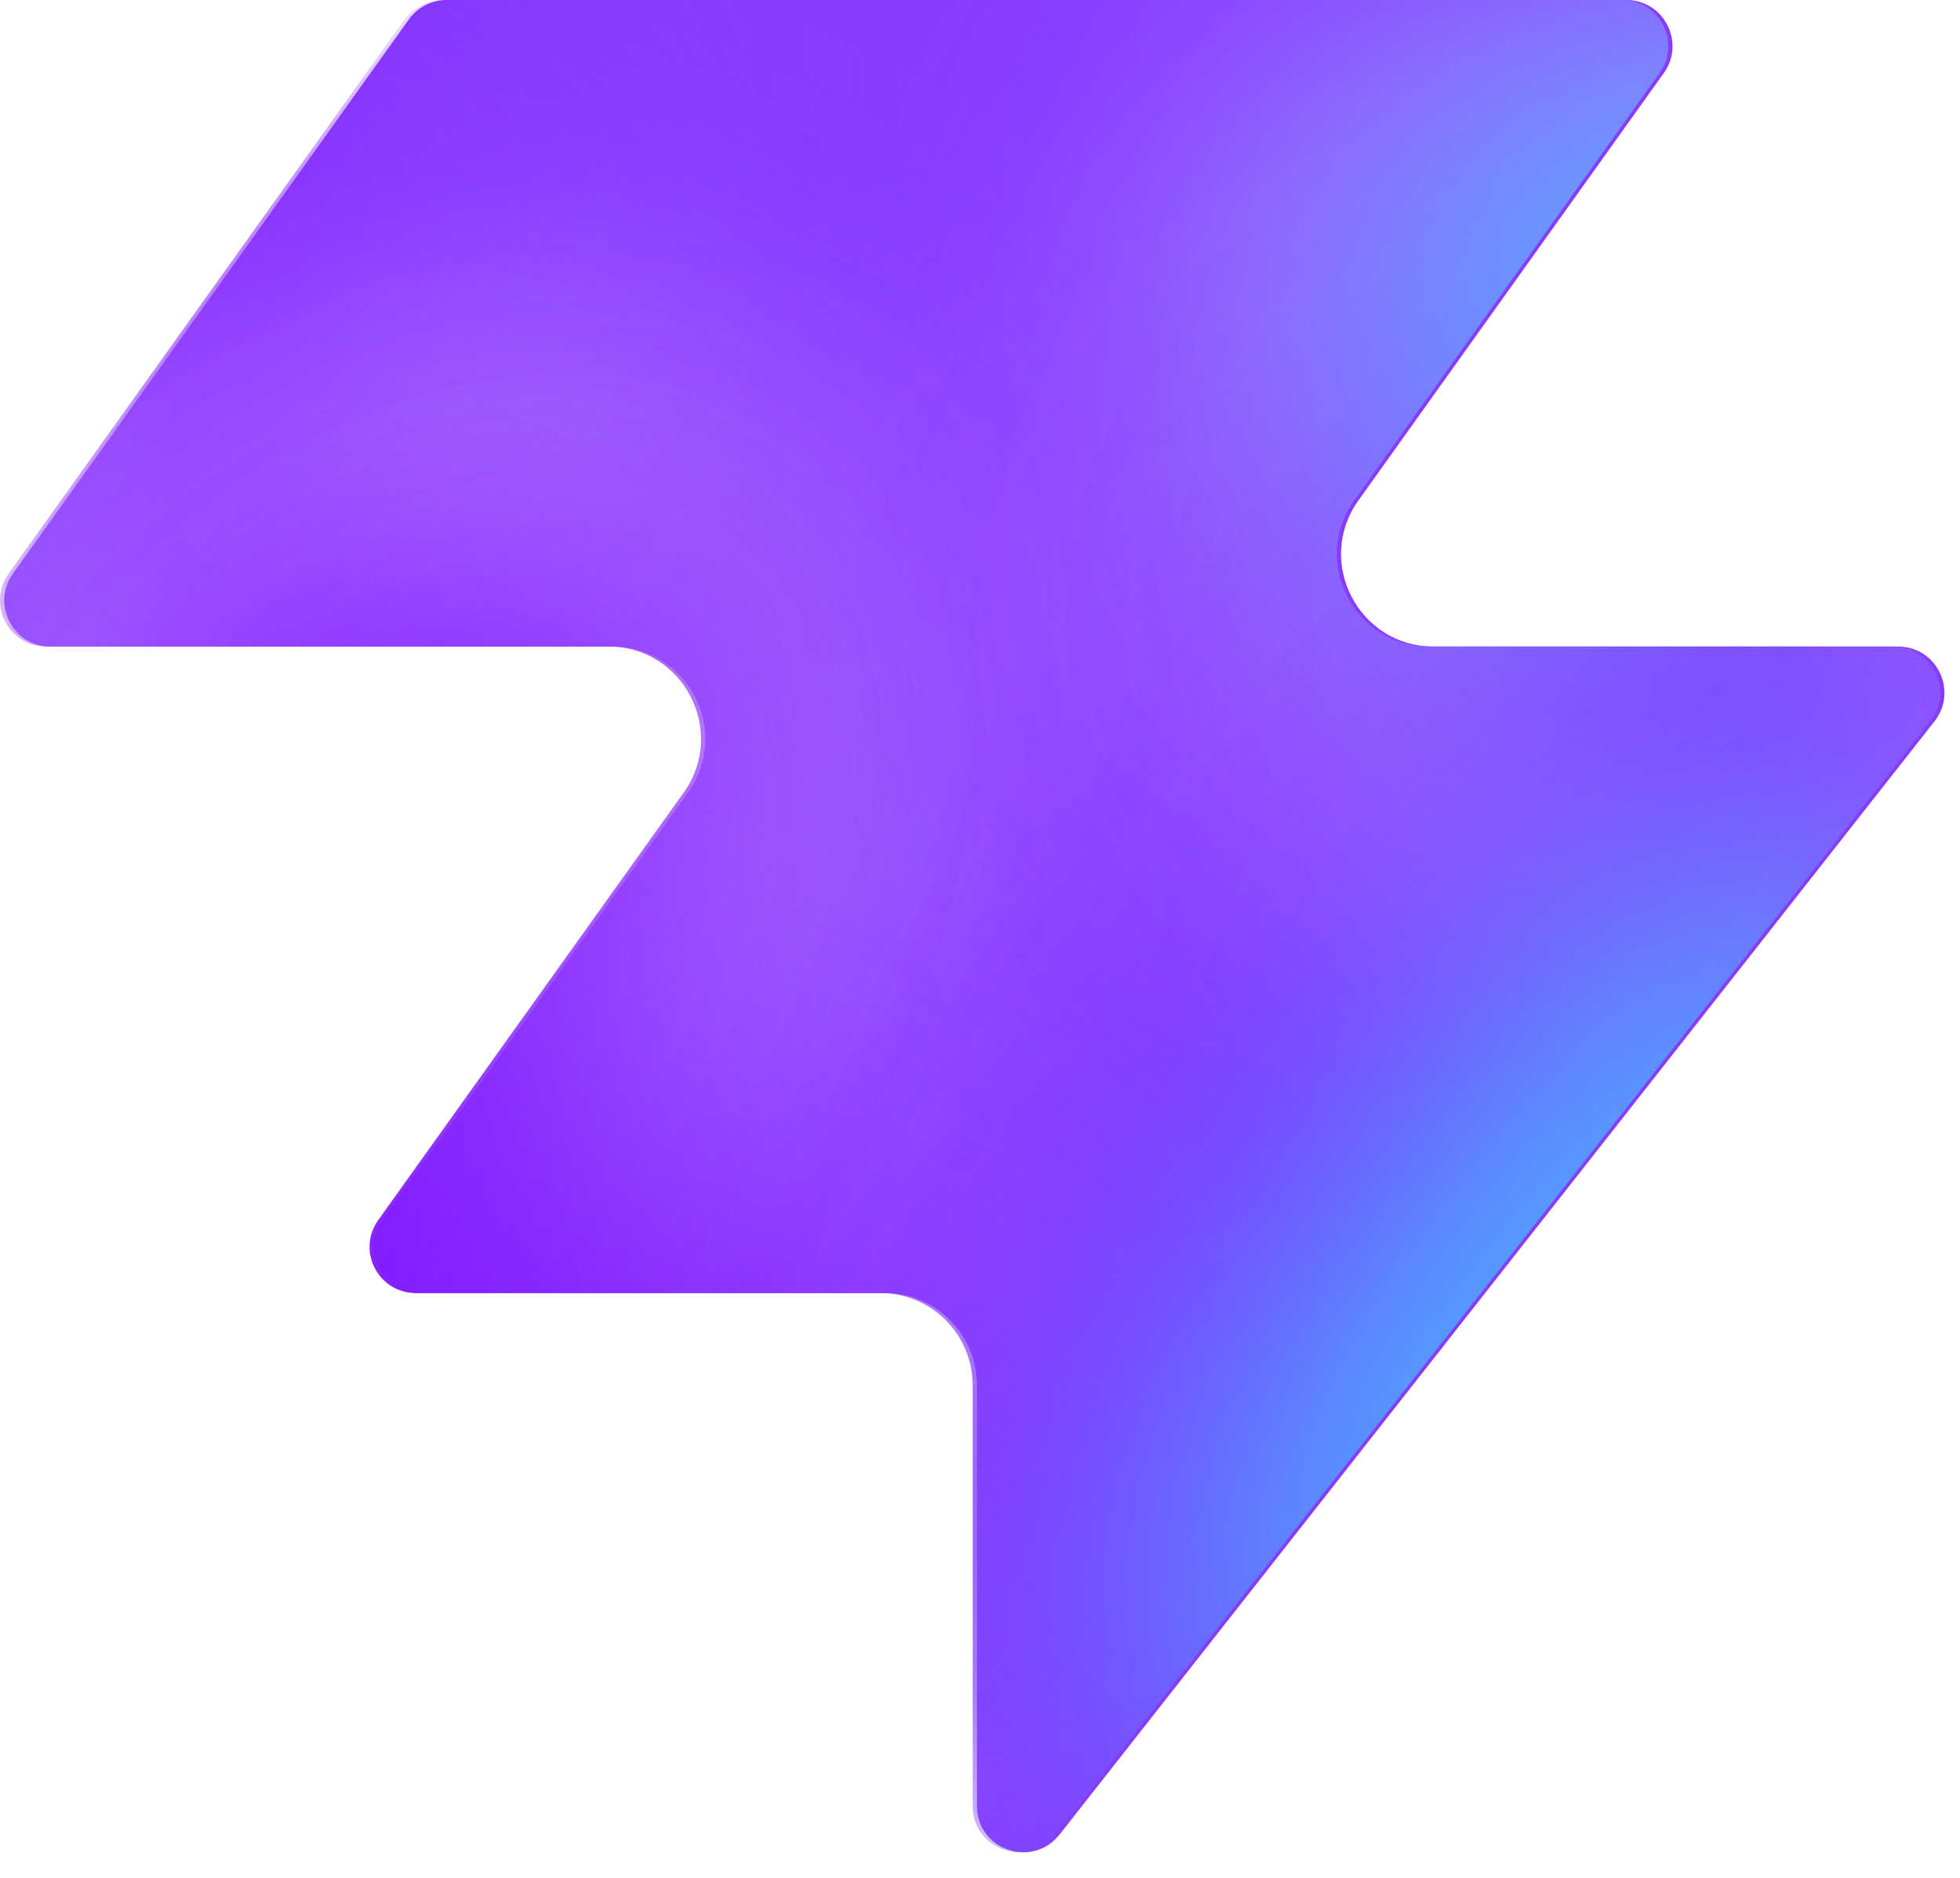
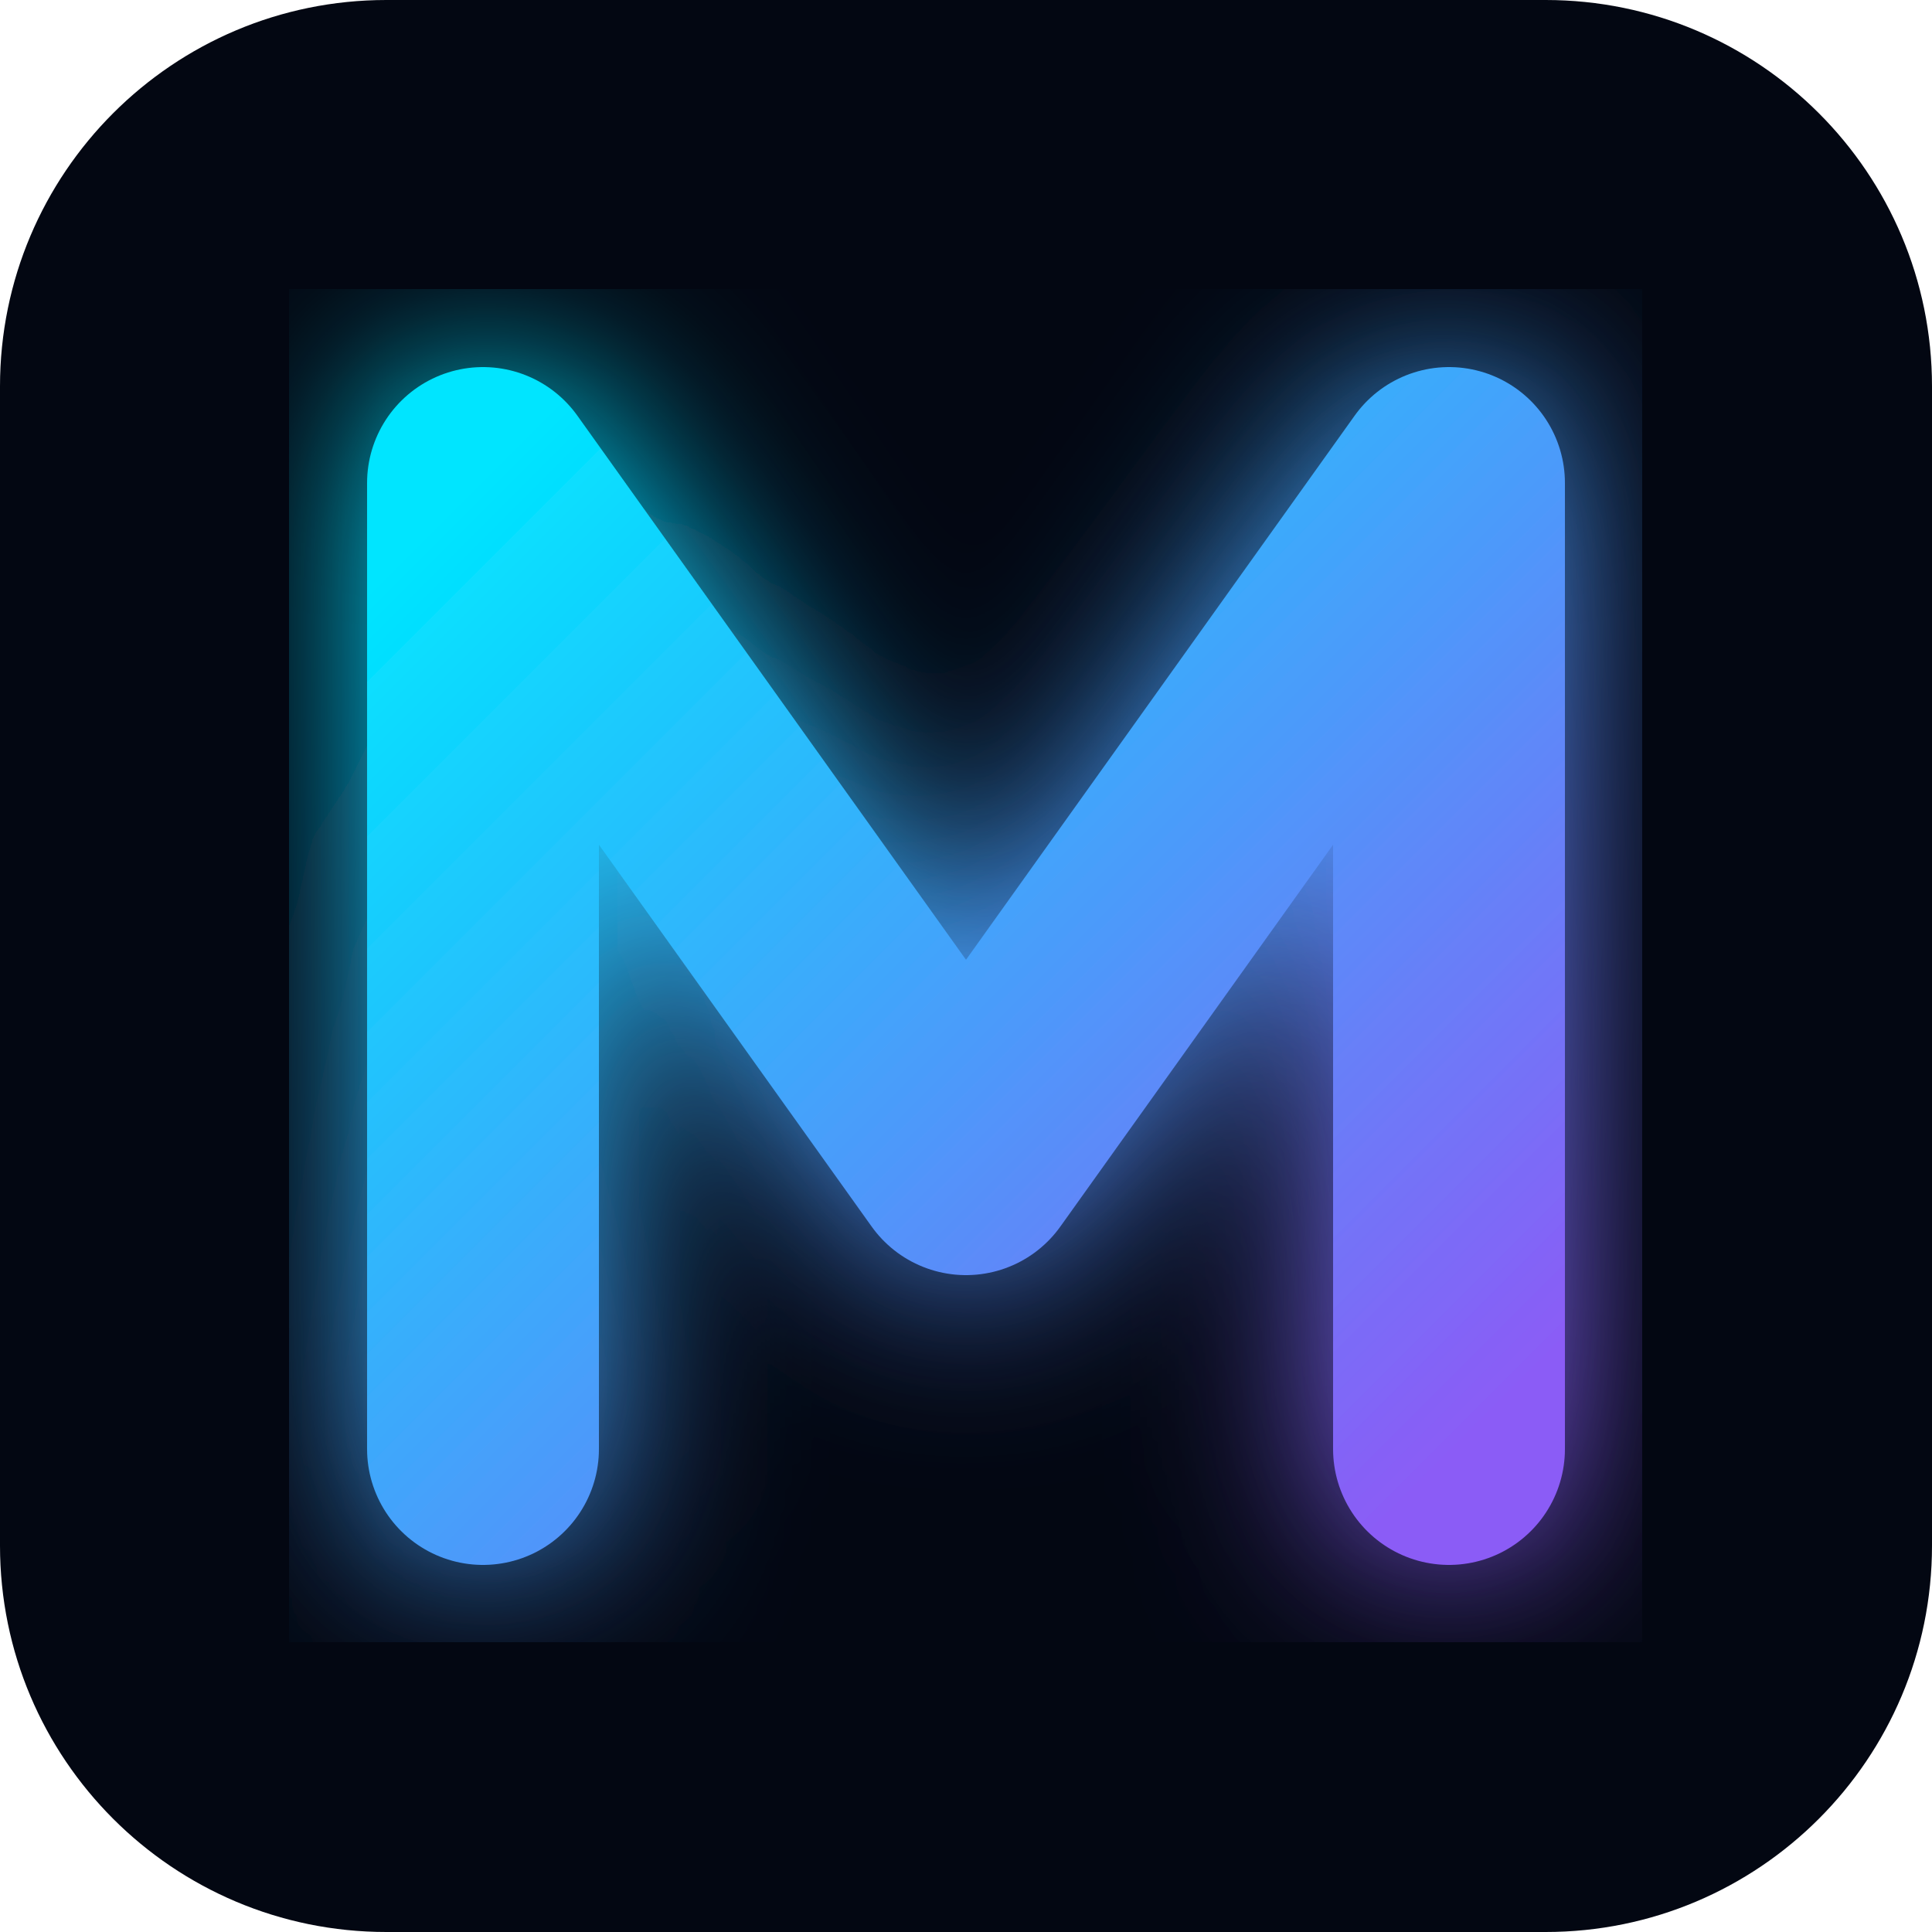
- <svg xmlns="http://www.w3.org/2000/svg" width="48" height="46" fill="none" viewBox="0 0 48 46">
-   <path fill="#863bff" d="M25.946 44.938c-.664.845-2.021.375-2.021-.698V33.937a2.26 2.26 0 0 0-2.262-2.262H10.287c-.92 0-1.456-1.04-.92-1.788l7.48-10.471c1.07-1.497 0-3.578-1.842-3.578H1.237c-.92 0-1.456-1.04-.92-1.788L10.013.474c.214-.297.556-.474.92-.474h28.894c.92 0 1.456 1.04.92 1.788l-7.48 10.471c-1.07 1.498 0 3.579 1.842 3.579h11.377c.943 0 1.473 1.088.89 1.83L25.947 44.94z" style="fill:#863bff;fill:color(display-p3 .525 .23 1);fill-opacity:1" />
-   <mask id="a" width="48" height="46" x="0" y="0" maskUnits="userSpaceOnUse" style="mask-type:alpha">
-     <path fill="#000" d="M25.842 44.938c-.664.844-2.021.375-2.021-.698V33.937a2.26 2.26 0 0 0-2.262-2.262H10.183c-.92 0-1.456-1.04-.92-1.788l7.48-10.471c1.07-1.498 0-3.579-1.842-3.579H1.133c-.92 0-1.456-1.04-.92-1.787L9.91.473c.214-.297.556-.474.92-.474h28.894c.92 0 1.456 1.04.92 1.788l-7.48 10.471c-1.07 1.498 0 3.578 1.842 3.578h11.377c.943 0 1.473 1.088.89 1.832L25.843 44.94z" style="fill:#000;fill-opacity:1" />
-   </mask>
-   <g mask="url(#a)">
-     <g filter="url(#b)">
-       <ellipse cx="5.508" cy="14.704" fill="#ede6ff" rx="5.508" ry="14.704" style="fill:#ede6ff;fill:color(display-p3 .927 .903 1);fill-opacity:1" transform="matrix(.00324 1 1 -.00324 -4.47 31.516)" />
-     </g>
-     <g filter="url(#c)">
-       <ellipse cx="10.399" cy="29.851" fill="#ede6ff" rx="10.399" ry="29.851" style="fill:#ede6ff;fill:color(display-p3 .927 .903 1);fill-opacity:1" transform="matrix(.00324 1 1 -.00324 -39.328 7.883)" />
-     </g>
-     <g filter="url(#d)">
-       <ellipse cx="5.508" cy="30.487" fill="#7e14ff" rx="5.508" ry="30.487" style="fill:#7e14ff;fill:color(display-p3 .492 .077 1);fill-opacity:1" transform="rotate(89.814 -25.913 -14.639)scale(1 -1)" />
-     </g>
-     <g filter="url(#e)">
-       <ellipse cx="5.508" cy="30.599" fill="#7e14ff" rx="5.508" ry="30.599" style="fill:#7e14ff;fill:color(display-p3 .492 .077 1);fill-opacity:1" transform="rotate(89.814 -32.644 -3.334)scale(1 -1)" />
-     </g>
-     <g filter="url(#f)">
-       <ellipse cx="5.508" cy="30.599" fill="#7e14ff" rx="5.508" ry="30.599" style="fill:#7e14ff;fill:color(display-p3 .492 .077 1);fill-opacity:1" transform="matrix(.00324 1 1 -.00324 -34.34 30.47)" />
-     </g>
-     <g filter="url(#g)">
-       <ellipse cx="14.072" cy="22.078" fill="#ede6ff" rx="14.072" ry="22.078" style="fill:#ede6ff;fill:color(display-p3 .927 .903 1);fill-opacity:1" transform="rotate(93.35 24.506 48.493)scale(-1 1)" />
-     </g>
-     <g filter="url(#h)">
-       <ellipse cx="3.47" cy="21.501" fill="#7e14ff" rx="3.47" ry="21.501" style="fill:#7e14ff;fill:color(display-p3 .492 .077 1);fill-opacity:1" transform="rotate(89.009 28.708 47.59)scale(-1 1)" />
-     </g>
-     <g filter="url(#i)">
-       <ellipse cx="3.47" cy="21.501" fill="#7e14ff" rx="3.47" ry="21.501" style="fill:#7e14ff;fill:color(display-p3 .492 .077 1);fill-opacity:1" transform="rotate(89.009 28.708 47.59)scale(-1 1)" />
-     </g>
-     <g filter="url(#j)">
-       <ellipse cx=".387" cy="8.972" fill="#7e14ff" rx="4.407" ry="29.108" style="fill:#7e14ff;fill:color(display-p3 .492 .077 1);fill-opacity:1" transform="rotate(39.51 .387 8.972)" />
-     </g>
-     <g filter="url(#k)">
-       <ellipse cx="47.523" cy="-6.092" fill="#7e14ff" rx="4.407" ry="29.108" style="fill:#7e14ff;fill:color(display-p3 .492 .077 1);fill-opacity:1" transform="rotate(37.892 47.523 -6.092)" />
-     </g>
-     <g filter="url(#l)">
-       <ellipse cx="41.412" cy="6.333" fill="#47bfff" rx="5.971" ry="9.665" style="fill:#47bfff;fill:color(display-p3 .28 .748 1);fill-opacity:1" transform="rotate(37.892 41.412 6.333)" />
-     </g>
-     <g filter="url(#m)">
-       <ellipse cx="-1.879" cy="38.332" fill="#7e14ff" rx="4.407" ry="29.108" style="fill:#7e14ff;fill:color(display-p3 .492 .077 1);fill-opacity:1" transform="rotate(37.892 -1.88 38.332)" />
-     </g>
-     <g filter="url(#n)">
-       <ellipse cx="-1.879" cy="38.332" fill="#7e14ff" rx="4.407" ry="29.108" style="fill:#7e14ff;fill:color(display-p3 .492 .077 1);fill-opacity:1" transform="rotate(37.892 -1.88 38.332)" />
-     </g>
-     <g filter="url(#o)">
-       <ellipse cx="35.651" cy="29.907" fill="#7e14ff" rx="4.407" ry="29.108" style="fill:#7e14ff;fill:color(display-p3 .492 .077 1);fill-opacity:1" transform="rotate(37.892 35.651 29.907)" />
-     </g>
-     <g filter="url(#p)">
-       <ellipse cx="38.418" cy="32.4" fill="#47bfff" rx="5.971" ry="15.297" style="fill:#47bfff;fill:color(display-p3 .28 .748 1);fill-opacity:1" transform="rotate(37.892 38.418 32.4)" />
-     </g>
-   </g>
+ <svg xmlns="http://www.w3.org/2000/svg" viewBox="0 0 100 100">
  <defs>
-     <filter id="b" width="60.045" height="41.654" x="-19.77" y="16.149" color-interpolation-filters="sRGB" filterUnits="userSpaceOnUse">
-       <feFlood flood-opacity="0" result="BackgroundImageFix" />
-       <feBlend in="SourceGraphic" in2="BackgroundImageFix" result="shape" />
-       <feGaussianBlur result="effect1_foregroundBlur_2002_17158" stdDeviation="7.659" />
-     </filter>
-     <filter id="c" width="90.34" height="51.437" x="-54.613" y="-7.533" color-interpolation-filters="sRGB" filterUnits="userSpaceOnUse">
-       <feFlood flood-opacity="0" result="BackgroundImageFix" />
-       <feBlend in="SourceGraphic" in2="BackgroundImageFix" result="shape" />
-       <feGaussianBlur result="effect1_foregroundBlur_2002_17158" stdDeviation="7.659" />
-     </filter>
-     <filter id="d" width="79.355" height="29.4" x="-49.64" y="2.03" color-interpolation-filters="sRGB" filterUnits="userSpaceOnUse">
-       <feFlood flood-opacity="0" result="BackgroundImageFix" />
-       <feBlend in="SourceGraphic" in2="BackgroundImageFix" result="shape" />
-       <feGaussianBlur result="effect1_foregroundBlur_2002_17158" stdDeviation="4.596" />
-     </filter>
-     <filter id="e" width="79.579" height="29.4" x="-45.045" y="20.029" color-interpolation-filters="sRGB" filterUnits="userSpaceOnUse">
-       <feFlood flood-opacity="0" result="BackgroundImageFix" />
-       <feBlend in="SourceGraphic" in2="BackgroundImageFix" result="shape" />
-       <feGaussianBlur result="effect1_foregroundBlur_2002_17158" stdDeviation="4.596" />
-     </filter>
-     <filter id="f" width="79.579" height="29.4" x="-43.513" y="21.178" color-interpolation-filters="sRGB" filterUnits="userSpaceOnUse">
-       <feFlood flood-opacity="0" result="BackgroundImageFix" />
-       <feBlend in="SourceGraphic" in2="BackgroundImageFix" result="shape" />
-       <feGaussianBlur result="effect1_foregroundBlur_2002_17158" stdDeviation="4.596" />
-     </filter>
-     <filter id="g" width="74.749" height="58.852" x="15.756" y="-17.901" color-interpolation-filters="sRGB" filterUnits="userSpaceOnUse">
-       <feFlood flood-opacity="0" result="BackgroundImageFix" />
-       <feBlend in="SourceGraphic" in2="BackgroundImageFix" result="shape" />
-       <feGaussianBlur result="effect1_foregroundBlur_2002_17158" stdDeviation="7.659" />
-     </filter>
-     <filter id="h" width="61.377" height="25.362" x="23.548" y="2.284" color-interpolation-filters="sRGB" filterUnits="userSpaceOnUse">
-       <feFlood flood-opacity="0" result="BackgroundImageFix" />
-       <feBlend in="SourceGraphic" in2="BackgroundImageFix" result="shape" />
-       <feGaussianBlur result="effect1_foregroundBlur_2002_17158" stdDeviation="4.596" />
-     </filter>
-     <filter id="i" width="61.377" height="25.362" x="23.548" y="2.284" color-interpolation-filters="sRGB" filterUnits="userSpaceOnUse">
-       <feFlood flood-opacity="0" result="BackgroundImageFix" />
-       <feBlend in="SourceGraphic" in2="BackgroundImageFix" result="shape" />
-       <feGaussianBlur result="effect1_foregroundBlur_2002_17158" stdDeviation="4.596" />
-     </filter>
-     <filter id="j" width="56.045" height="63.649" x="-27.636" y="-22.853" color-interpolation-filters="sRGB" filterUnits="userSpaceOnUse">
-       <feFlood flood-opacity="0" result="BackgroundImageFix" />
-       <feBlend in="SourceGraphic" in2="BackgroundImageFix" result="shape" />
-       <feGaussianBlur result="effect1_foregroundBlur_2002_17158" stdDeviation="4.596" />
-     </filter>
-     <filter id="k" width="54.814" height="64.646" x="20.116" y="-38.415" color-interpolation-filters="sRGB" filterUnits="userSpaceOnUse">
-       <feFlood flood-opacity="0" result="BackgroundImageFix" />
-       <feBlend in="SourceGraphic" in2="BackgroundImageFix" result="shape" />
-       <feGaussianBlur result="effect1_foregroundBlur_2002_17158" stdDeviation="4.596" />
-     </filter>
-     <filter id="l" width="33.541" height="35.313" x="24.641" y="-11.323" color-interpolation-filters="sRGB" filterUnits="userSpaceOnUse">
-       <feFlood flood-opacity="0" result="BackgroundImageFix" />
-       <feBlend in="SourceGraphic" in2="BackgroundImageFix" result="shape" />
-       <feGaussianBlur result="effect1_foregroundBlur_2002_17158" stdDeviation="4.596" />
-     </filter>
-     <filter id="m" width="54.814" height="64.646" x="-29.286" y="6.009" color-interpolation-filters="sRGB" filterUnits="userSpaceOnUse">
-       <feFlood flood-opacity="0" result="BackgroundImageFix" />
-       <feBlend in="SourceGraphic" in2="BackgroundImageFix" result="shape" />
-       <feGaussianBlur result="effect1_foregroundBlur_2002_17158" stdDeviation="4.596" />
-     </filter>
-     <filter id="n" width="54.814" height="64.646" x="-29.286" y="6.009" color-interpolation-filters="sRGB" filterUnits="userSpaceOnUse">
-       <feFlood flood-opacity="0" result="BackgroundImageFix" />
-       <feBlend in="SourceGraphic" in2="BackgroundImageFix" result="shape" />
-       <feGaussianBlur result="effect1_foregroundBlur_2002_17158" stdDeviation="4.596" />
-     </filter>
-     <filter id="o" width="54.814" height="64.646" x="8.244" y="-2.416" color-interpolation-filters="sRGB" filterUnits="userSpaceOnUse">
-       <feFlood flood-opacity="0" result="BackgroundImageFix" />
-       <feBlend in="SourceGraphic" in2="BackgroundImageFix" result="shape" />
-       <feGaussianBlur result="effect1_foregroundBlur_2002_17158" stdDeviation="4.596" />
-     </filter>
-     <filter id="p" width="39.409" height="43.623" x="18.713" y="10.588" color-interpolation-filters="sRGB" filterUnits="userSpaceOnUse">
-       <feFlood flood-opacity="0" result="BackgroundImageFix" />
-       <feBlend in="SourceGraphic" in2="BackgroundImageFix" result="shape" />
-       <feGaussianBlur result="effect1_foregroundBlur_2002_17158" stdDeviation="4.596" />
+     <linearGradient id="grad1" x1="0%" y1="0%" x2="100%" y2="100%">
+       <stop offset="0%" style="stop-color:#00e5ff;stop-opacity:1" />
+       <stop offset="100%" style="stop-color:#8b5cf6;stop-opacity:1" />
+     </linearGradient>
+     <filter id="glow" x="-20%" y="-20%" width="140%" height="140%">
+       <feGaussianBlur stdDeviation="5" result="blur" />
+       <feComposite in="SourceGraphic" in2="blur" operator="over" />
    </filter>
  </defs>
+   <rect width="100" height="100" rx="20" fill="#030712" />
+   <path d="M25,75 L25,25 L50,60 L75,25 L75,75" fill="none" stroke="url(#grad1)" stroke-width="12" stroke-linejoin="round" stroke-linecap="round" filter="url(#glow)" />
</svg>
